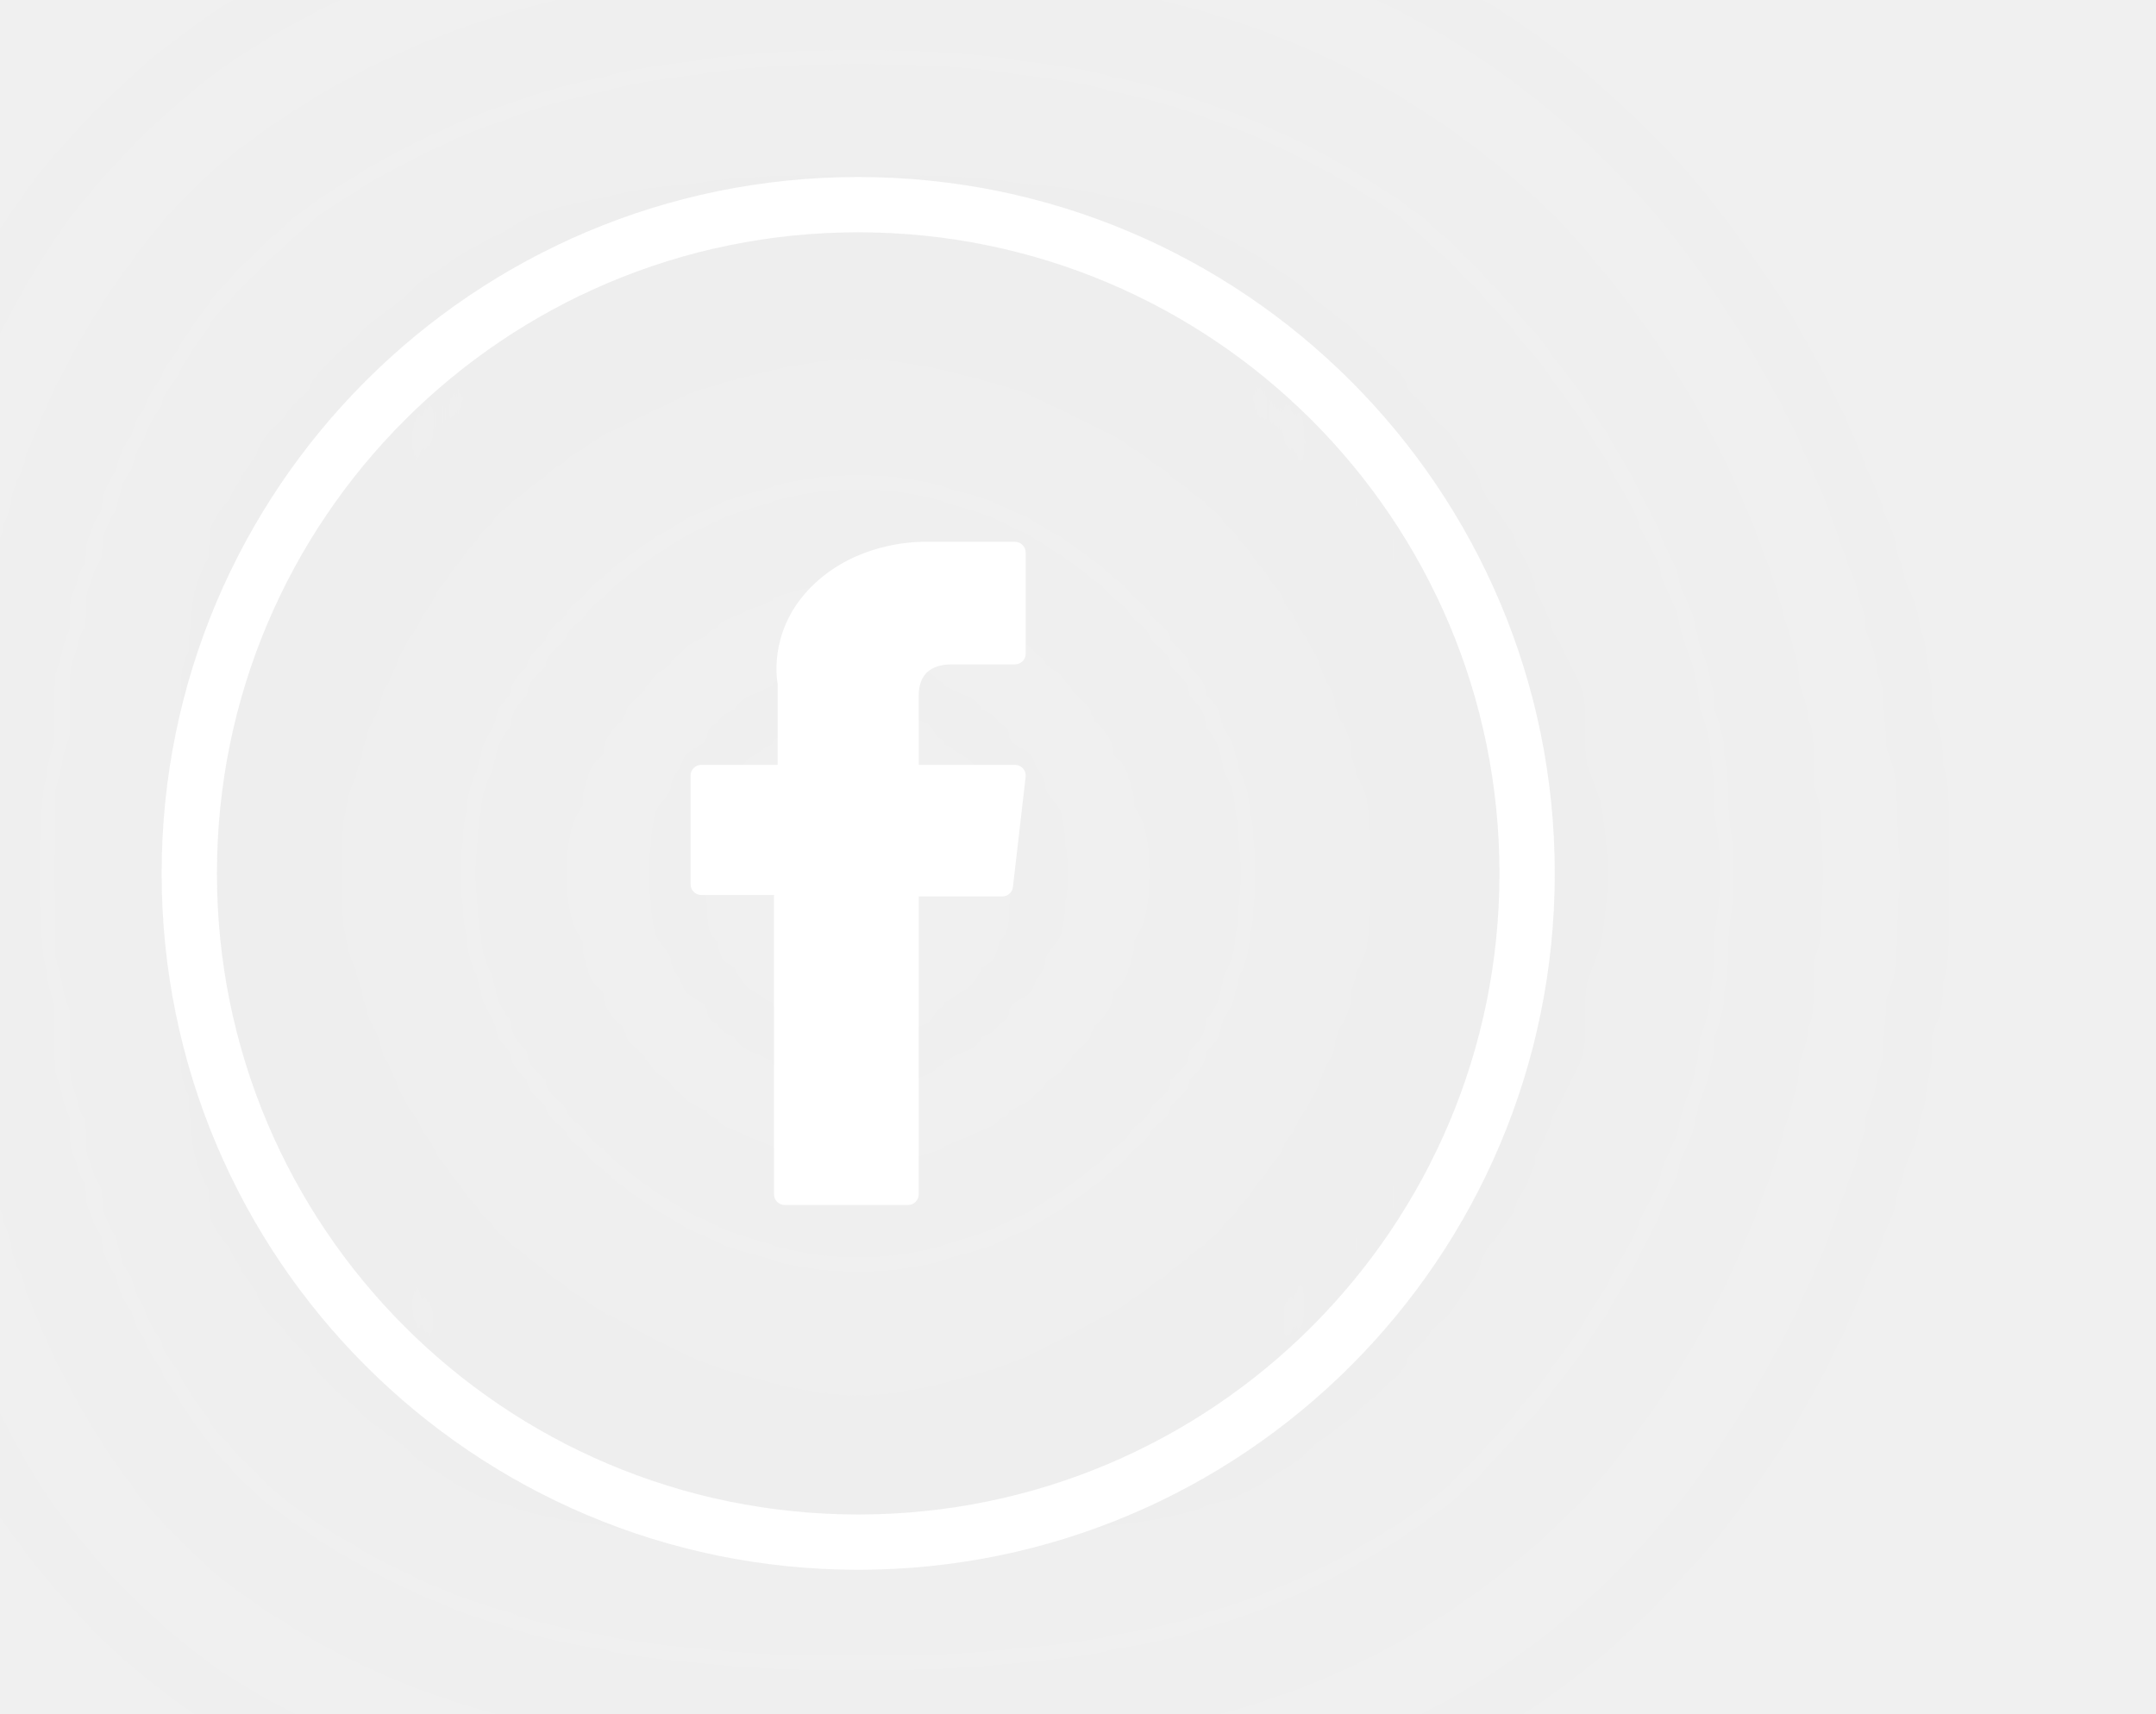
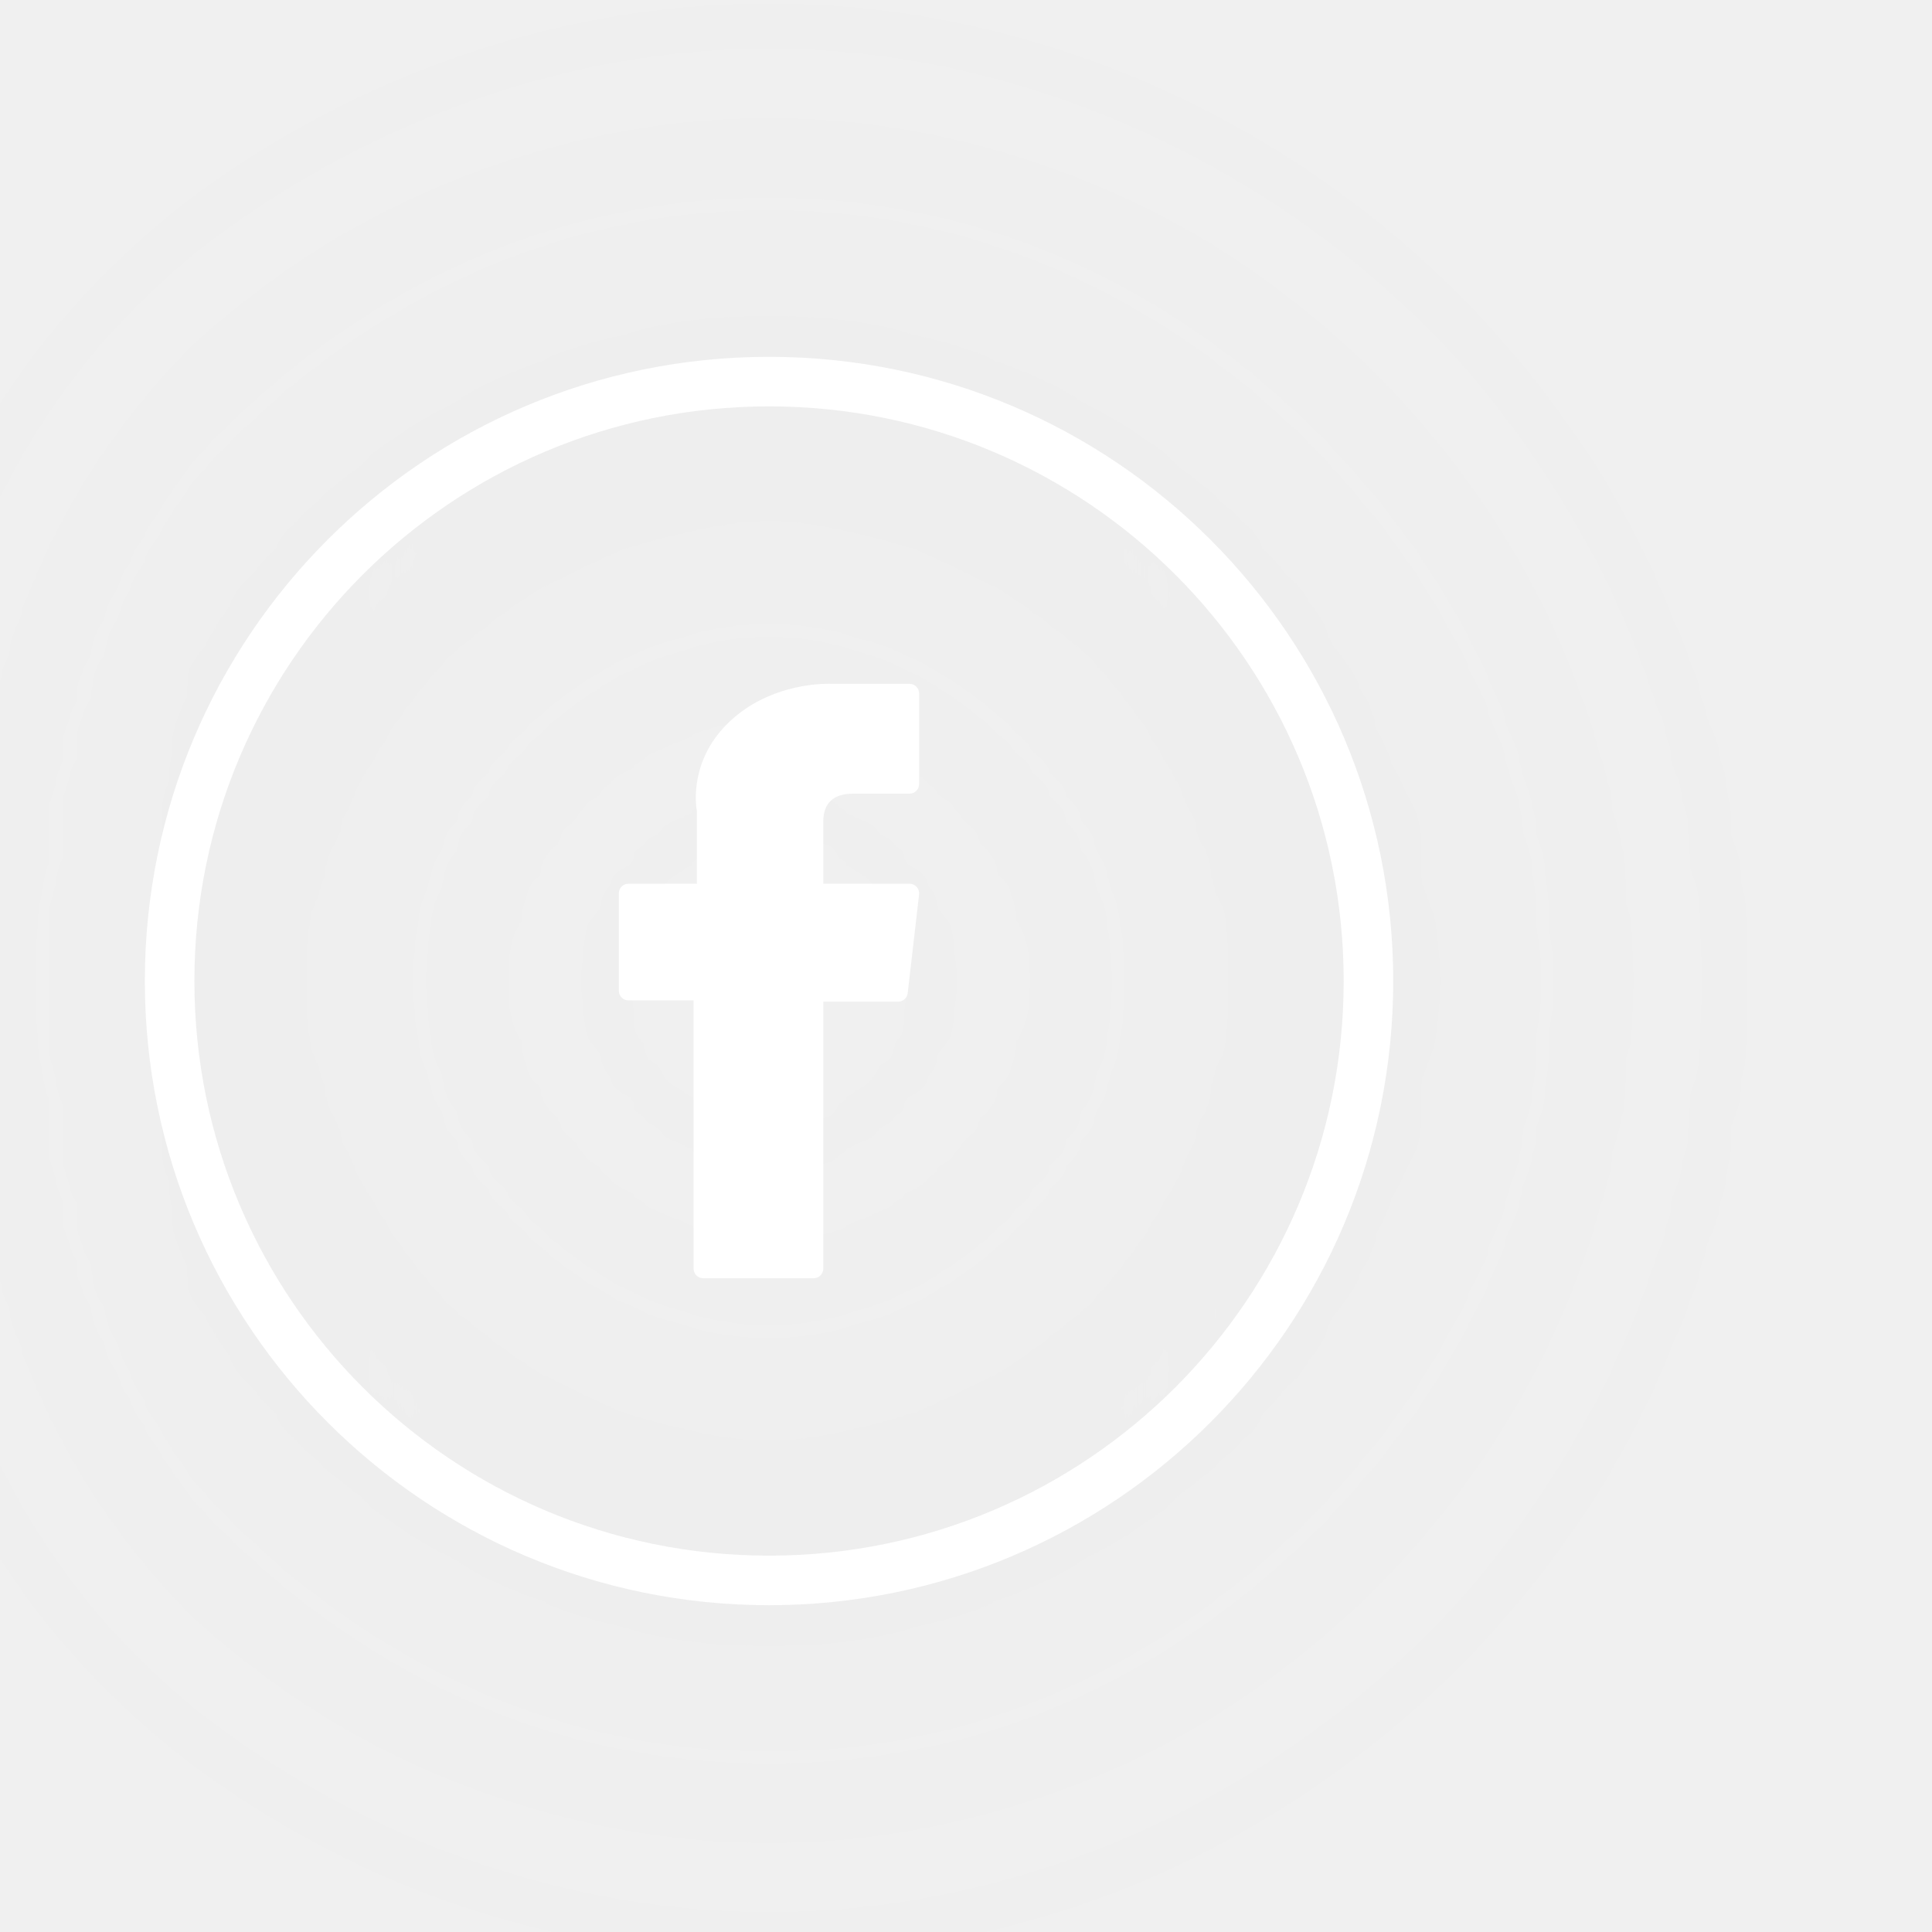
- <svg xmlns="http://www.w3.org/2000/svg" width="39" height="31" viewBox="0 0 39 31" fill="none">
+ <svg xmlns="http://www.w3.org/2000/svg" width="30" height="30" viewBox="0 0 39 31" fill="none">
  <g filter="url(#filter0_d_2252_283)">
    <circle cx="15.524" cy="15.803" r="12.1" stroke="white" />
  </g>
  <g clip-path="url(#clip0_2252_283)">
    <path d="M12.686 16.194H14.001V21.609C14.001 21.716 14.088 21.803 14.195 21.803H16.425C16.532 21.803 16.619 21.716 16.619 21.609V16.22H18.131C18.229 16.22 18.312 16.146 18.323 16.048L18.553 14.055C18.559 14 18.542 13.945 18.505 13.904C18.468 13.863 18.416 13.839 18.36 13.839H16.619V12.589C16.619 12.213 16.821 12.021 17.222 12.021C17.279 12.021 18.36 12.021 18.36 12.021C18.467 12.021 18.554 11.935 18.554 11.828V9.998C18.554 9.891 18.467 9.804 18.36 9.804H16.791C16.78 9.804 16.755 9.803 16.719 9.803C16.447 9.803 15.5 9.856 14.752 10.544C13.924 11.307 14.039 12.219 14.067 12.377V13.839H12.686C12.579 13.839 12.492 13.925 12.492 14.032V16.001C12.492 16.108 12.579 16.194 12.686 16.194Z" fill="white" />
  </g>
  <defs>
    <filter id="filter0_d_2252_283" x="-7.511" y="-7.232" width="46.069" height="46.07" filterUnits="userSpaceOnUse" color-interpolation-filters="sRGB">
      <feFlood flood-opacity="0" result="BackgroundImageFix" />
      <feColorMatrix in="SourceAlpha" type="matrix" values="0 0 0 0 0 0 0 0 0 0 0 0 0 0 0 0 0 0 127 0" result="hardAlpha" />
      <feOffset />
      <feGaussianBlur stdDeviation="5.217" />
      <feColorMatrix type="matrix" values="0 0 0 0 0.629 0 0 0 0 0.629 0 0 0 0 0.629 0 0 0 0.15 0" />
      <feBlend mode="normal" in2="BackgroundImageFix" result="effect1_dropShadow_2252_283" />
      <feBlend mode="normal" in="SourceGraphic" in2="effect1_dropShadow_2252_283" result="shape" />
    </filter>
    <clipPath id="clip0_2252_283">
      <rect width="12" height="12" fill="white" transform="translate(9.52344 9.80298)" />
    </clipPath>
  </defs>
</svg>
